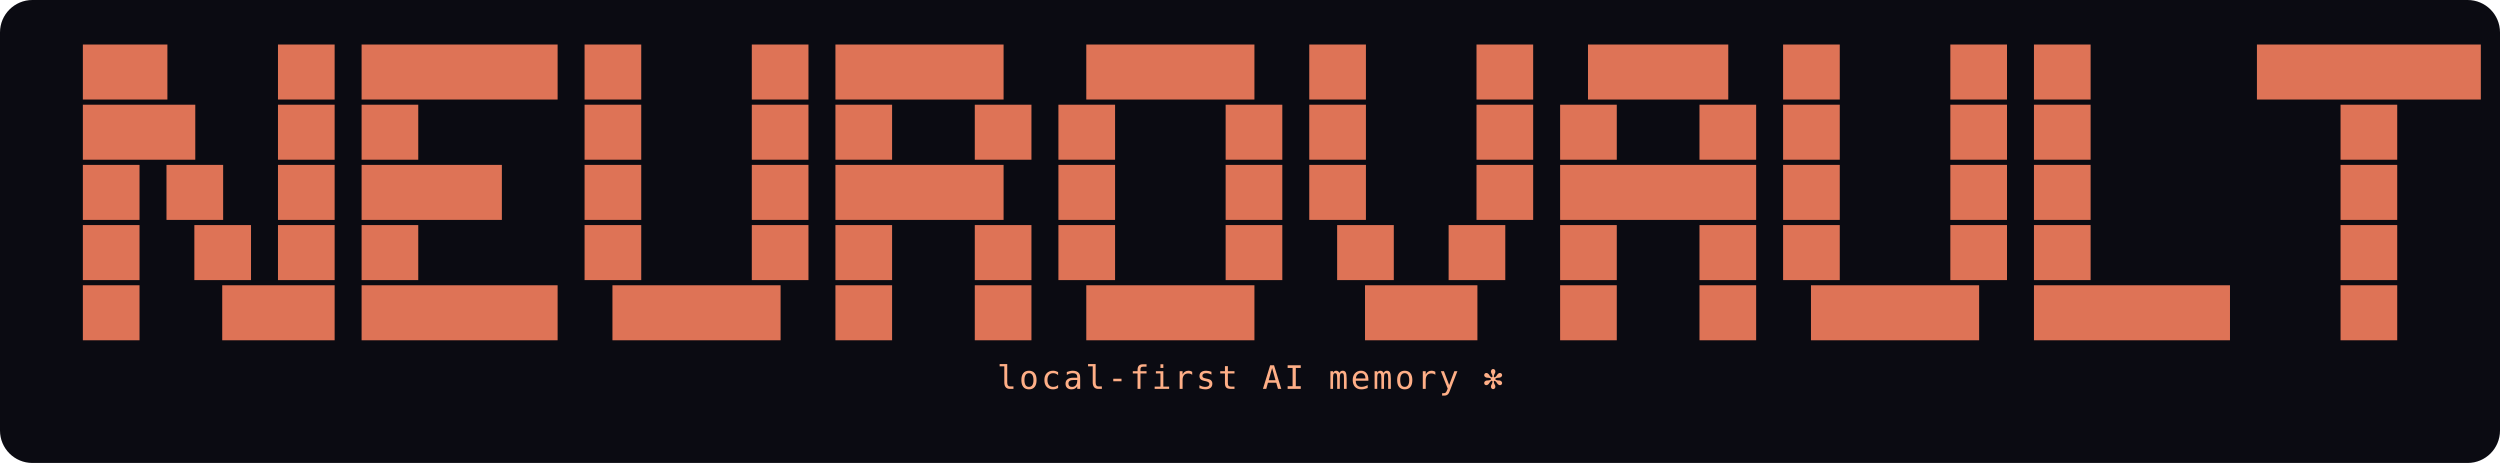
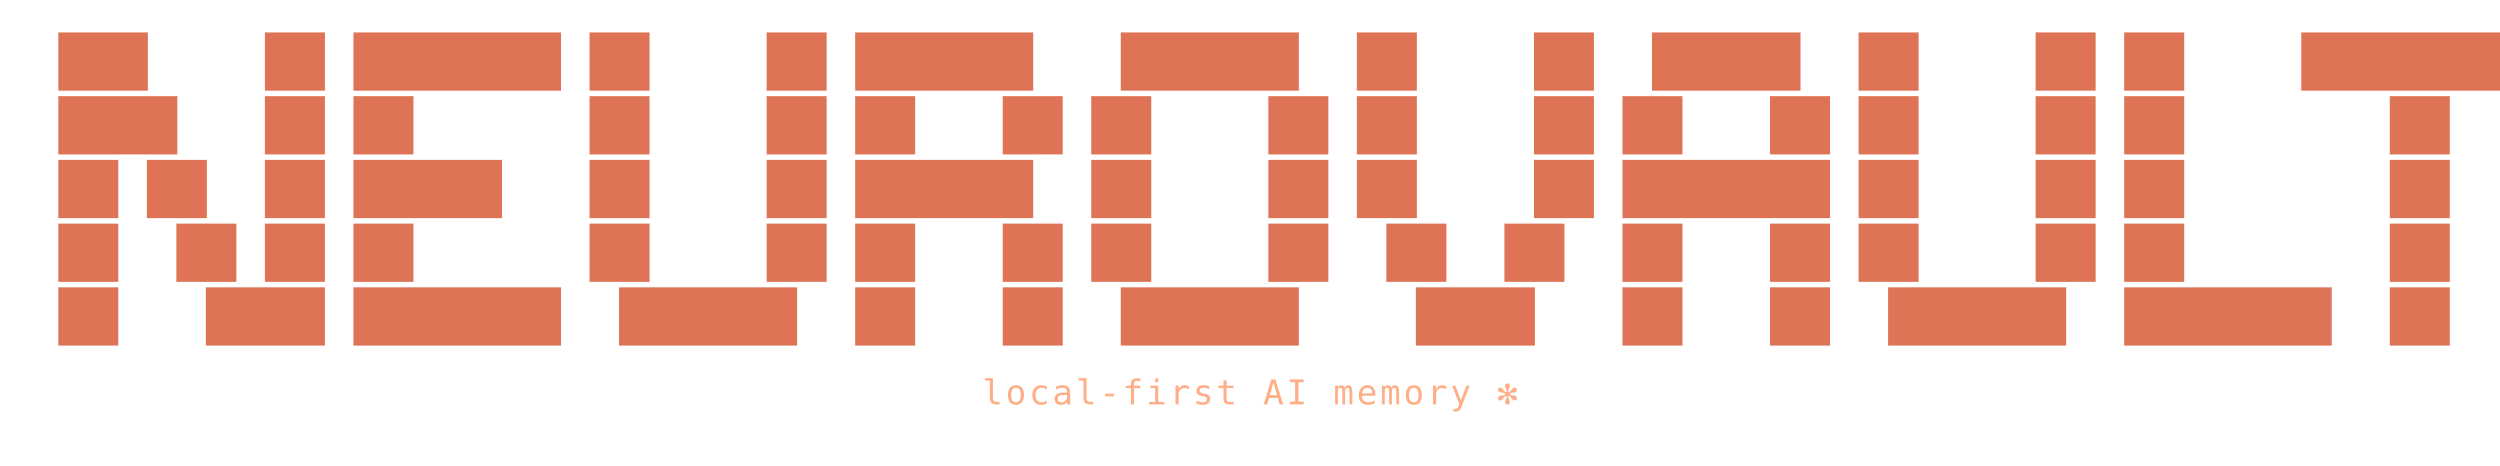
- <svg xmlns="http://www.w3.org/2000/svg" viewBox="0 0 1080 200" width="1080" height="200">
+ <svg xmlns="http://www.w3.org/2000/svg" viewBox="0 0 1020 190" width="1020" height="190">
  <defs>
    <style>
      .t {
        font-family: "JetBrains Mono", "Fira Code", "SF Mono", "Menlo", "Consolas", "Cascadia Code", "DejaVu Sans Mono", ui-monospace, monospace;
        font-size: 20px;
        font-weight: 700;
        fill: #DE7356;
        white-space: pre;
      }
      .tag {
        font-family: "JetBrains Mono", "Fira Code", "SF Mono", "Menlo", "Consolas", "Cascadia Code", ui-monospace, monospace;
        font-size: 14px;
        fill: #FFAF87;
        letter-spacing: 0.08em;
      }
    </style>
  </defs>
-   <rect width="100%" height="100%" fill="#0b0b12" rx="14" />
-   <g transform="translate(36, 38)">
-     <text class="t" x="0" y="0" xml:space="preserve">███    ██ ███████ ██    ██ ██████   ██████  ██    ██  █████  ██    ██ ██      ████████</text>
-     <text class="t" x="0" y="26" xml:space="preserve">████   ██ ██      ██    ██ ██   ██ ██    ██ ██    ██ ██   ██ ██    ██ ██         ██   </text>
-     <text class="t" x="0" y="52" xml:space="preserve">██ ██  ██ █████   ██    ██ ██████  ██    ██ ██    ██ ███████ ██    ██ ██         ██   </text>
-     <text class="t" x="0" y="78" xml:space="preserve">██  ██ ██ ██      ██    ██ ██   ██ ██    ██  ██  ██  ██   ██ ██    ██ ██         ██   </text>
-     <text class="t" x="0" y="104" xml:space="preserve">██   ████ ███████  ██████  ██   ██  ██████    ████   ██   ██  ██████  ███████    ██   </text>
+   <g transform="translate(24, 32)">
+     <text class="t" x="0" y="0" xml:space="preserve">███    ██ ███████ ██    ██ ██████   ██████  ██    ██  █████  ██    ██ ██    ████████</text>
+     <text class="t" x="0" y="26" xml:space="preserve">████   ██ ██      ██    ██ ██   ██ ██    ██ ██    ██ ██   ██ ██    ██ ██       ██</text>
+     <text class="t" x="0" y="52" xml:space="preserve">██ ██  ██ █████   ██    ██ ██████  ██    ██ ██    ██ ███████ ██    ██ ██       ██</text>
+     <text class="t" x="0" y="78" xml:space="preserve">██  ██ ██ ██      ██    ██ ██   ██ ██    ██  ██  ██  ██   ██ ██    ██ ██       ██</text>
+     <text class="t" x="0" y="104" xml:space="preserve">██   ████ ███████  ██████  ██   ██  ██████    ████   ██   ██  ██████  ███████  ██</text>
  </g>
-   <text class="tag" x="540" y="168" text-anchor="middle">local-first AI memory  ✻</text>
+   <text class="tag" x="510" y="165" text-anchor="middle">local-first AI memory  ✻</text>
</svg>
